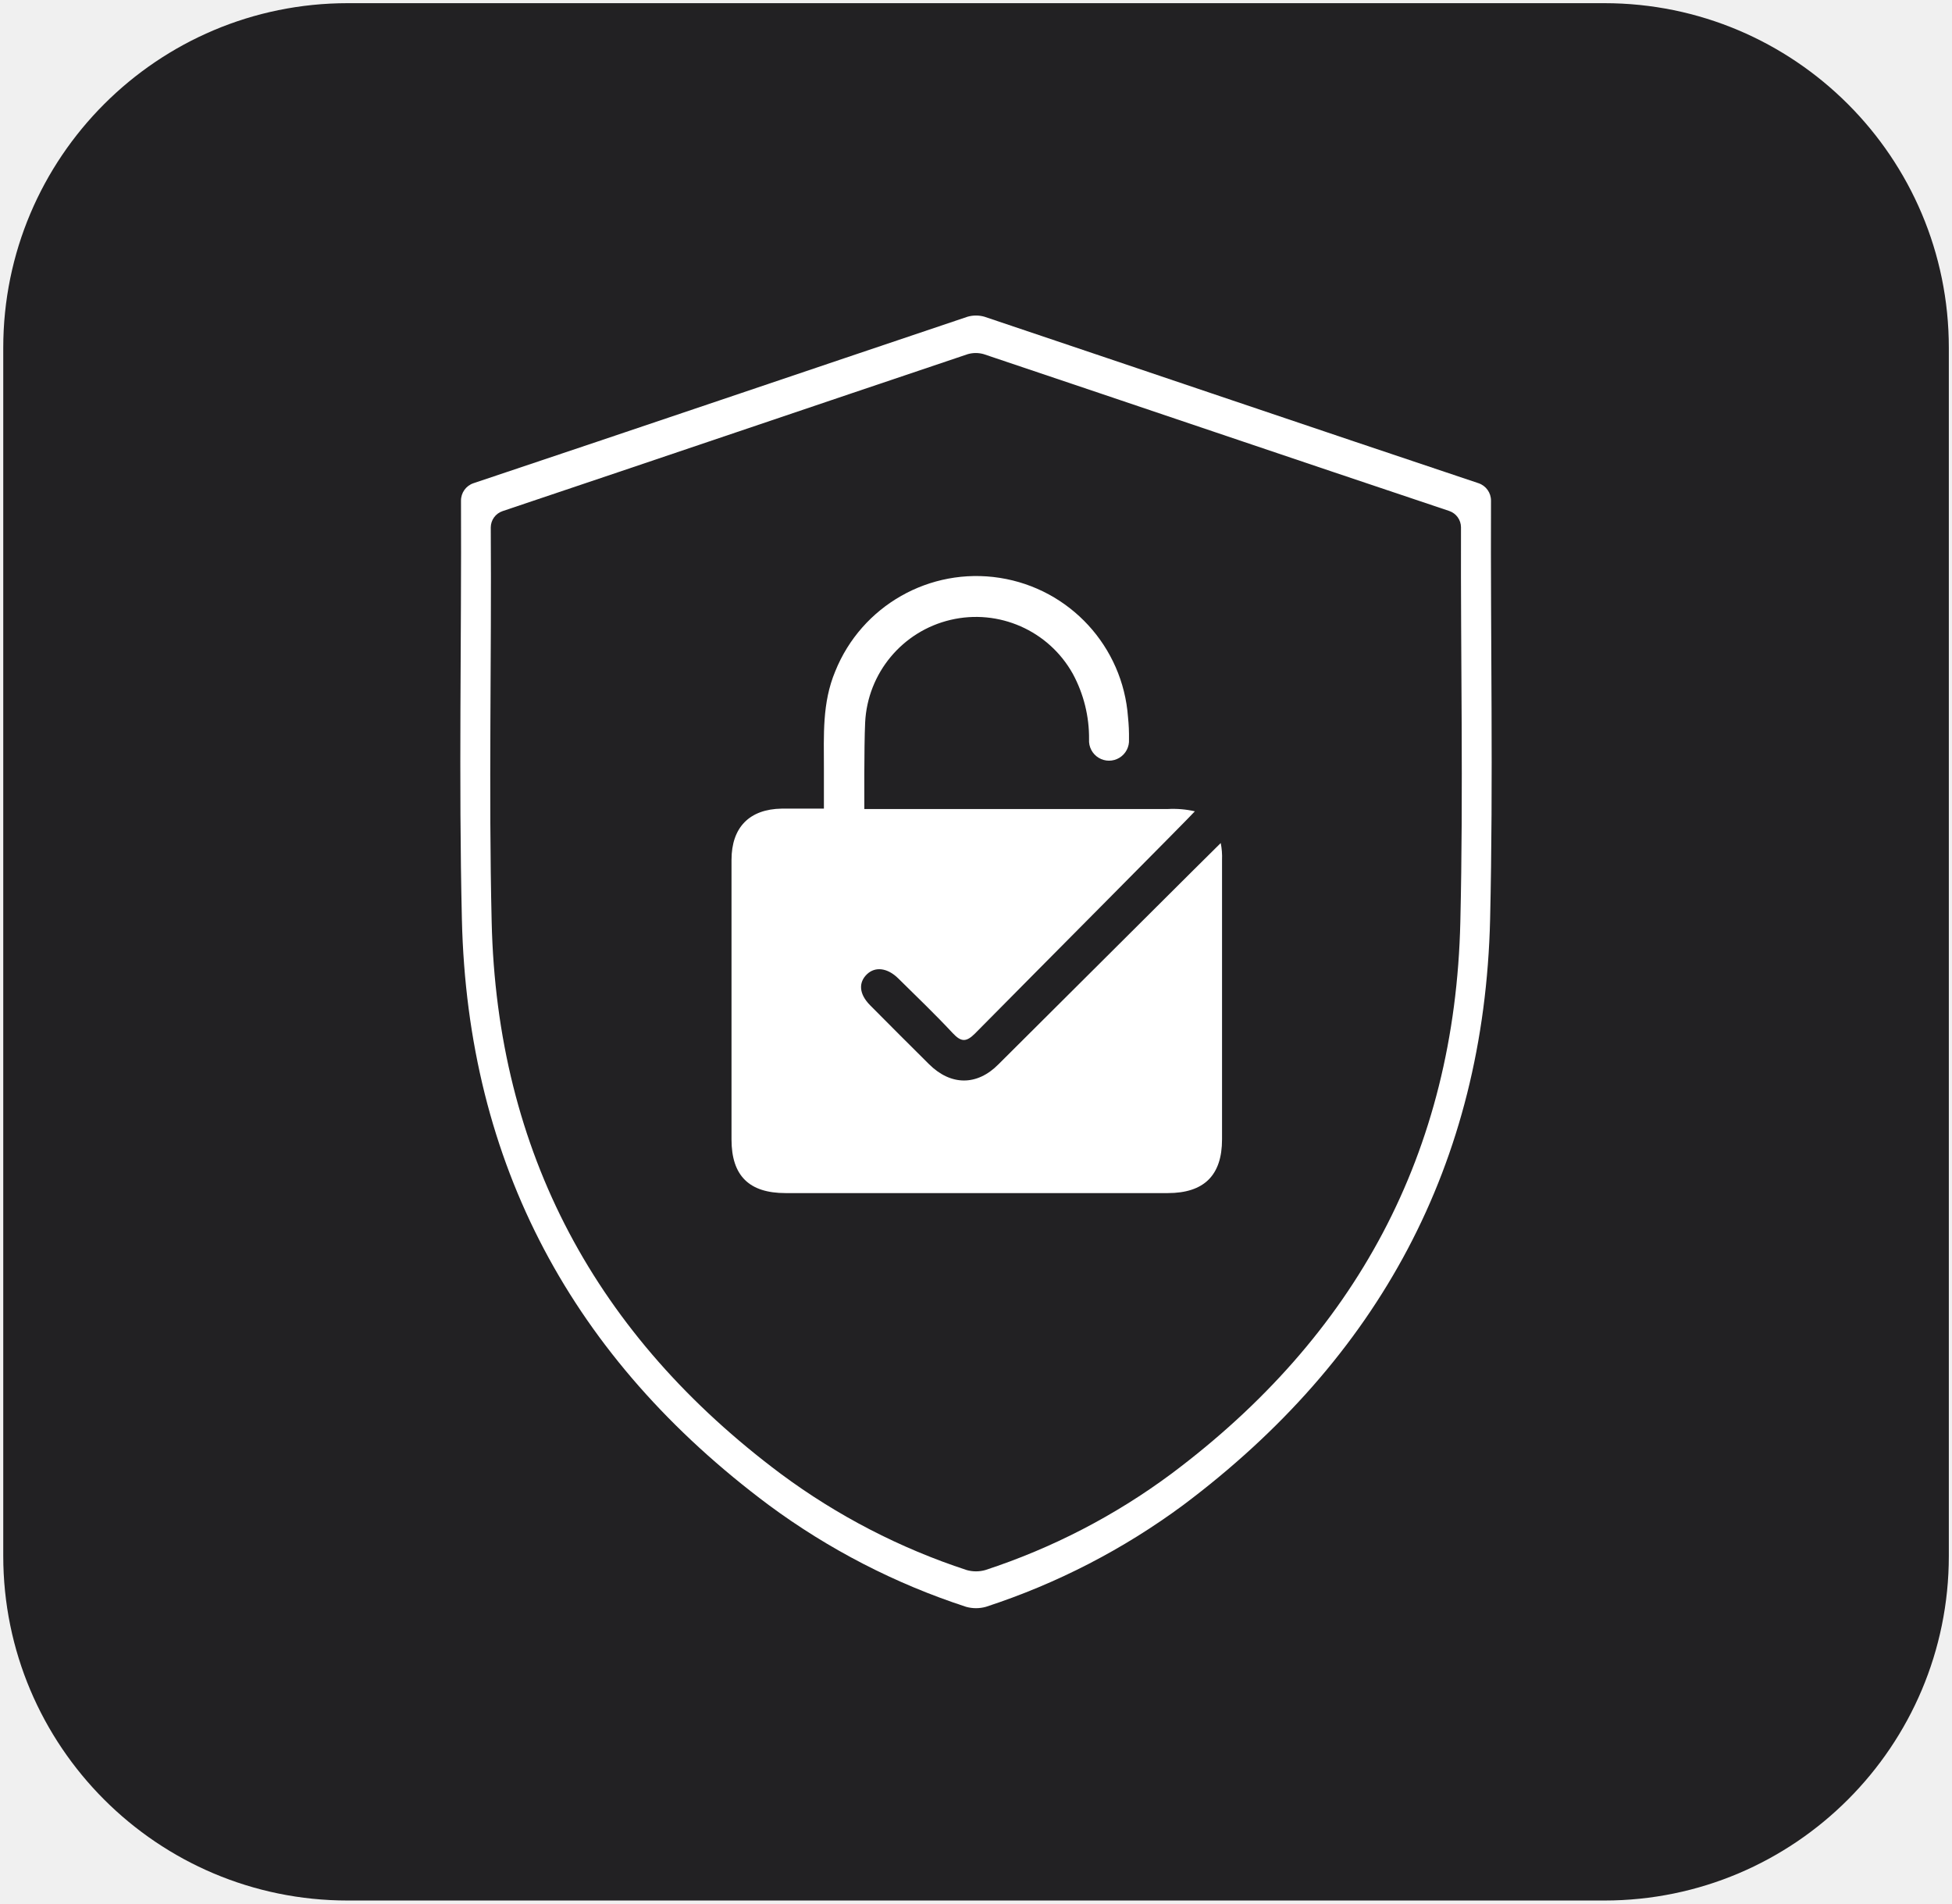
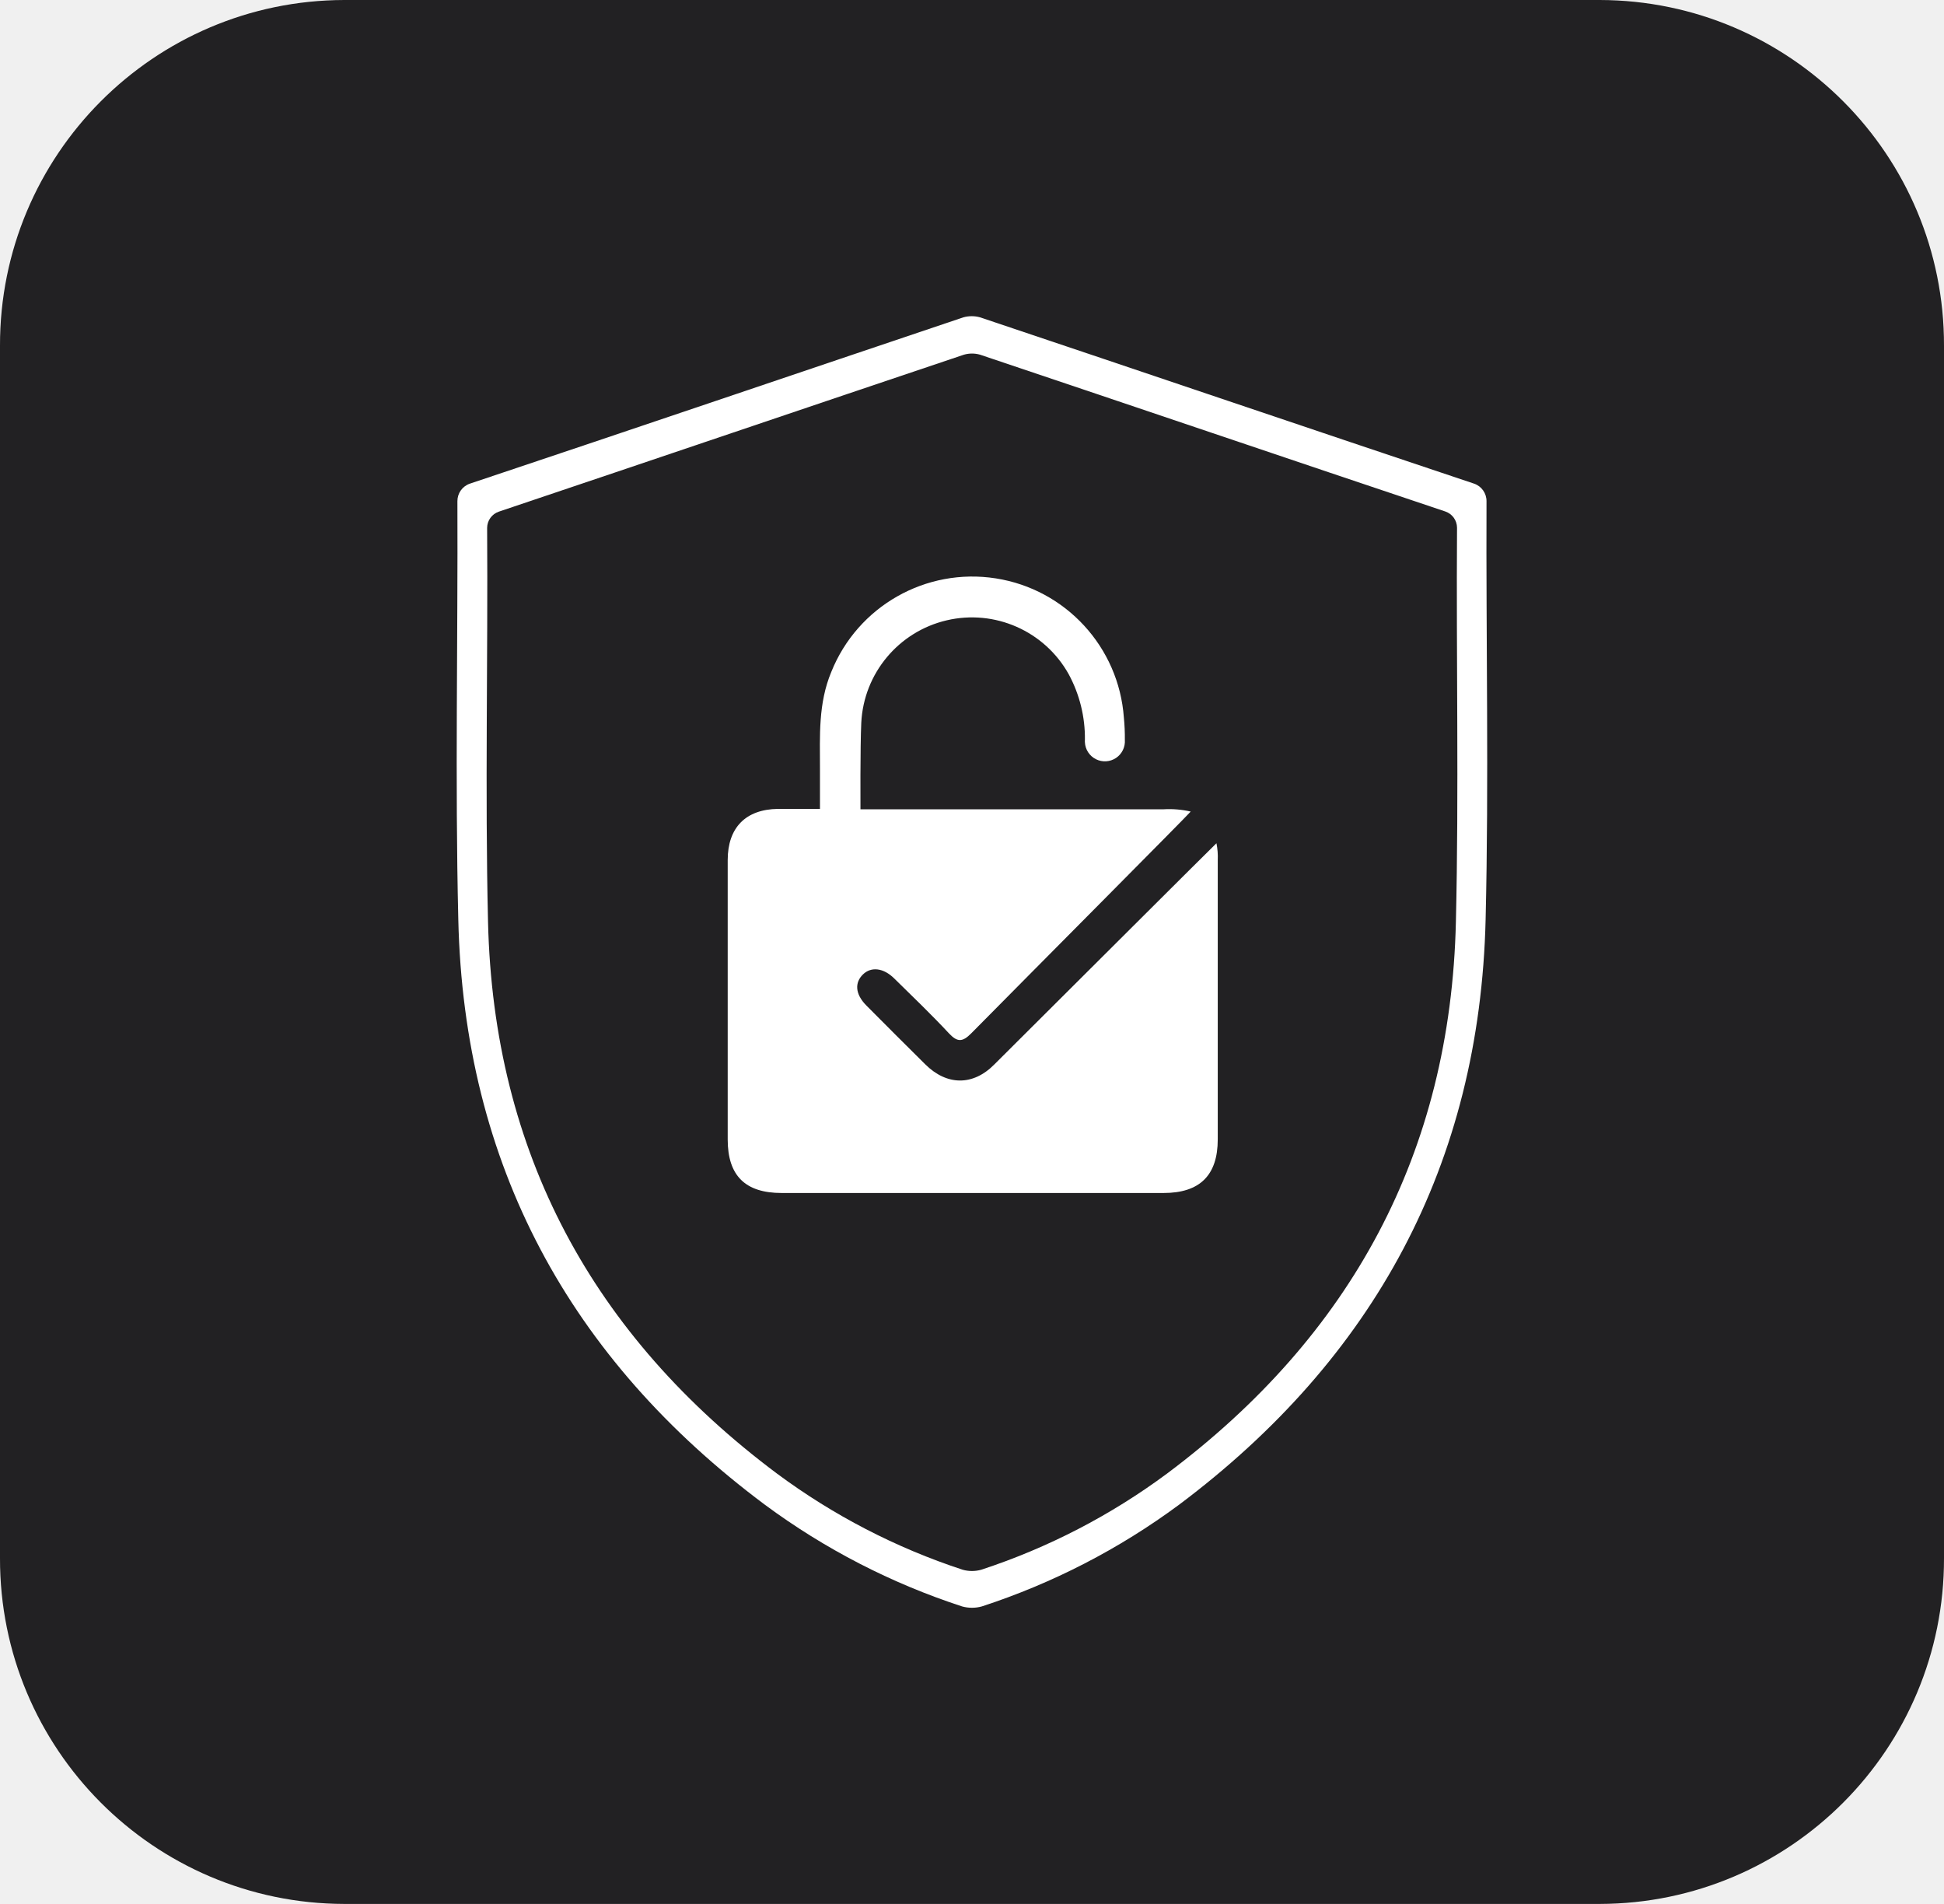
- <svg xmlns="http://www.w3.org/2000/svg" viewBox="0 0 240 234">
+ <svg xmlns="http://www.w3.org/2000/svg" viewBox="0 0 240 235">
  <defs>
    <style>.a{fill:#222123;}.b{fill:#fff;}</style>
  </defs>
-   <rect class="a" x="0.4" y="0.39" width="239.21" height="233.23" rx="42.36" />
-   <path class="b" d="M150.09,103.63a8.78,8.78,0,0,1,.16,2.07q0,17.17,0,34.36c0,4.42-2.22,6.6-6.67,6.6h-47c-4.48,0-6.64-2.14-6.64-6.59q0-17.19,0-34.37c0-4,2.21-6.24,6.17-6.3h5.19s0-3.39,0-5c0-4-.23-8,1.39-11.87a18.7,18.7,0,0,1,36,5.63,22.67,22.67,0,0,1,.12,2.73,2.46,2.46,0,1,1-4.91,0,16.58,16.58,0,0,0-2-8.07,13.64,13.64,0,0,0-25.53,6c-.14,2.92-.1,10.63-.1,10.63s25.47,0,37.29,0a12,12,0,0,1,3.35.28c-.63.73-18.48,18.66-27,27.28-1.08,1.09-1.71,1.12-2.76,0-2.16-2.32-4.45-4.51-6.71-6.74-1.33-1.31-2.84-1.49-3.86-.5s-1,2.39.41,3.81q3.6,3.63,7.24,7.24c2.66,2.64,5.89,2.69,8.54,0C131.33,122.31,149.34,104.34,150.09,103.63Z" />
-   <path class="b" d="M183.32,61.55a2.25,2.25,0,0,0-1.53-2.15c-20.27-6.78-40.5-13.66-60.76-20.47a3.79,3.79,0,0,0-2.06,0C98.71,45.74,78.48,52.62,58.21,59.4a2.25,2.25,0,0,0-1.53,2.15c.07,17.15-.29,34.31.11,51.45.69,30.13,13.68,54.06,37.72,72a85.2,85.2,0,0,0,24.28,12.52,4.52,4.52,0,0,0,2.42,0A85.2,85.2,0,0,0,145.49,185c24-18,37-41.91,37.72-72C183.61,95.86,183.25,78.7,183.32,61.55Zm-3.77,51.75c-.65,28.39-12.89,50.93-35.54,67.87A80.25,80.25,0,0,1,121.14,193a4.2,4.2,0,0,1-2.28,0A80.25,80.25,0,0,1,96,181.17C73.34,164.23,61.1,141.69,60.45,113.3c-.38-16.14,0-32.31-.11-48.47a2.13,2.13,0,0,1,1.45-2C80.88,56.42,99.94,49.94,119,43.53a3.55,3.55,0,0,1,1.94,0c19.09,6.41,38.15,12.89,57.24,19.28a2.13,2.13,0,0,1,1.45,2C179.58,81,179.93,97.16,179.55,113.3Z" />
+   <path class="a" d="M42.5,0h155A42.59,42.59,0,0,1,240,42.68V192.32A42.59,42.59,0,0,1,197.5,235H42.5A42.59,42.59,0,0,1,0,192.32V42.68A42.59,42.59,0,0,1,42.5,0Z" />
+   <path class="b" d="M150.18,104.08a8.51,8.51,0,0,1,.16,2.08v34.47c0,4.44-2.22,6.62-6.69,6.62H96.5c-4.5,0-6.66-2.14-6.66-6.61V106.16c0-4,2.21-6.26,6.19-6.32h5.2v-5c0-4-.23-8,1.4-11.91a18.76,18.76,0,0,1,36.12,5.65,25,25,0,0,1,.12,2.74,2.47,2.47,0,1,1-4.93.31,1.61,1.61,0,0,1,0-.31,16.6,16.6,0,0,0-2-8.1,13.68,13.68,0,0,0-25.61,6c-.14,2.93-.1,10.67-.1,10.67h37.41a11.85,11.85,0,0,1,3.36.28c-.63.73-18.54,18.72-27.09,27.37-1.08,1.09-1.71,1.12-2.76,0-2.17-2.33-4.47-4.53-6.74-6.76-1.33-1.32-2.85-1.5-3.87-.51s-1,2.4.41,3.83c2.41,2.42,4.83,4.85,7.27,7.26,2.66,2.65,5.91,2.7,8.56,0C131.36,122.82,149.43,104.79,150.18,104.08Z" />
+   <path class="b" d="M183.52,61.86A2.27,2.27,0,0,0,182,59.7c-20.34-6.8-40.63-13.7-61-20.53a3.83,3.83,0,0,0-2.07,0C98.63,46,78.34,52.9,58,59.7a2.27,2.27,0,0,0-1.53,2.16c.07,17.21-.3,34.43.11,51.62.69,30.23,13.72,54.24,37.84,72.24a85.51,85.51,0,0,0,24.36,12.56,4.56,4.56,0,0,0,2.43,0,85.51,85.51,0,0,0,24.36-12.56c24.08-18.06,37.12-42.05,37.84-72.24C183.82,96.29,183.45,79.07,183.52,61.86Zm-3.78,51.92c-.65,28.49-12.93,51.1-35.66,68.1a80.71,80.71,0,0,1-22.94,11.87,4.24,4.24,0,0,1-2.29,0,80.66,80.66,0,0,1-22.93-11.87c-22.74-17-35-39.61-35.67-68.1-.38-16.19,0-32.41-.11-48.63a2.13,2.13,0,0,1,1.45-2C80.75,56.71,99.87,50.21,119,43.78a3.59,3.59,0,0,1,2,0c19.15,6.43,38.27,12.93,57.43,19.35a2.13,2.13,0,0,1,1.45,2C179.77,81.38,180.12,97.59,179.74,113.78Z" />
</svg>
